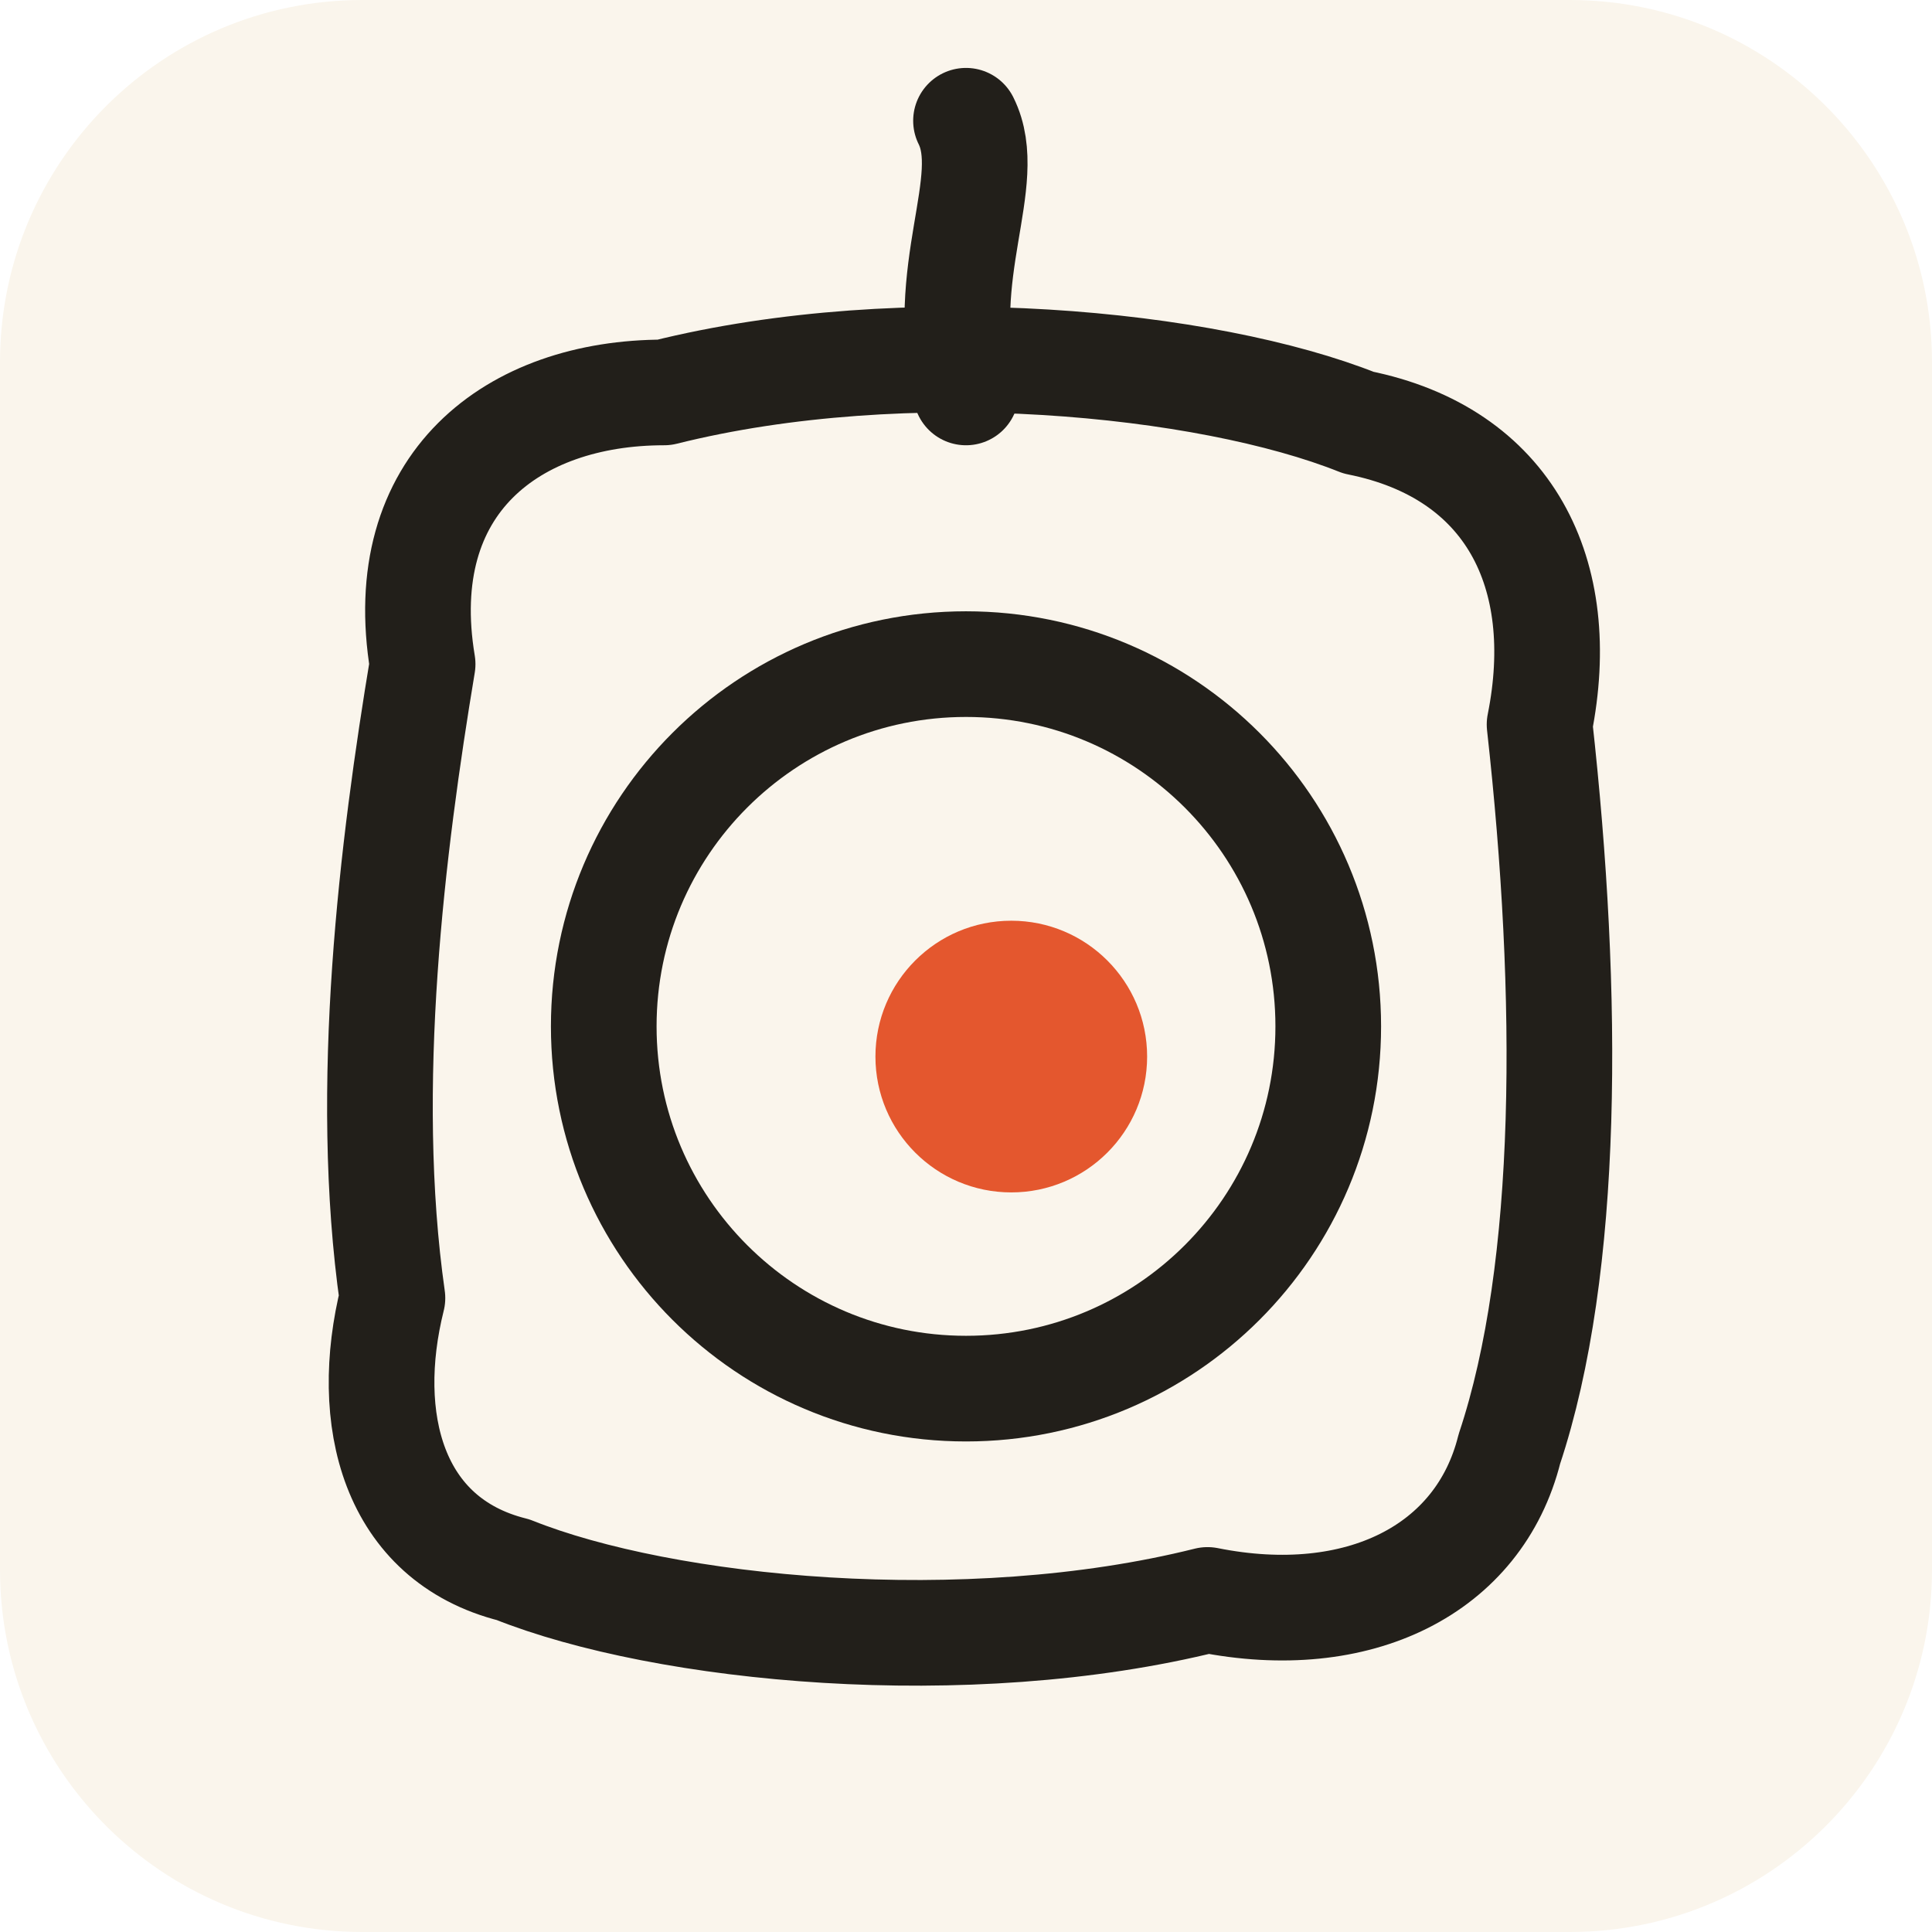
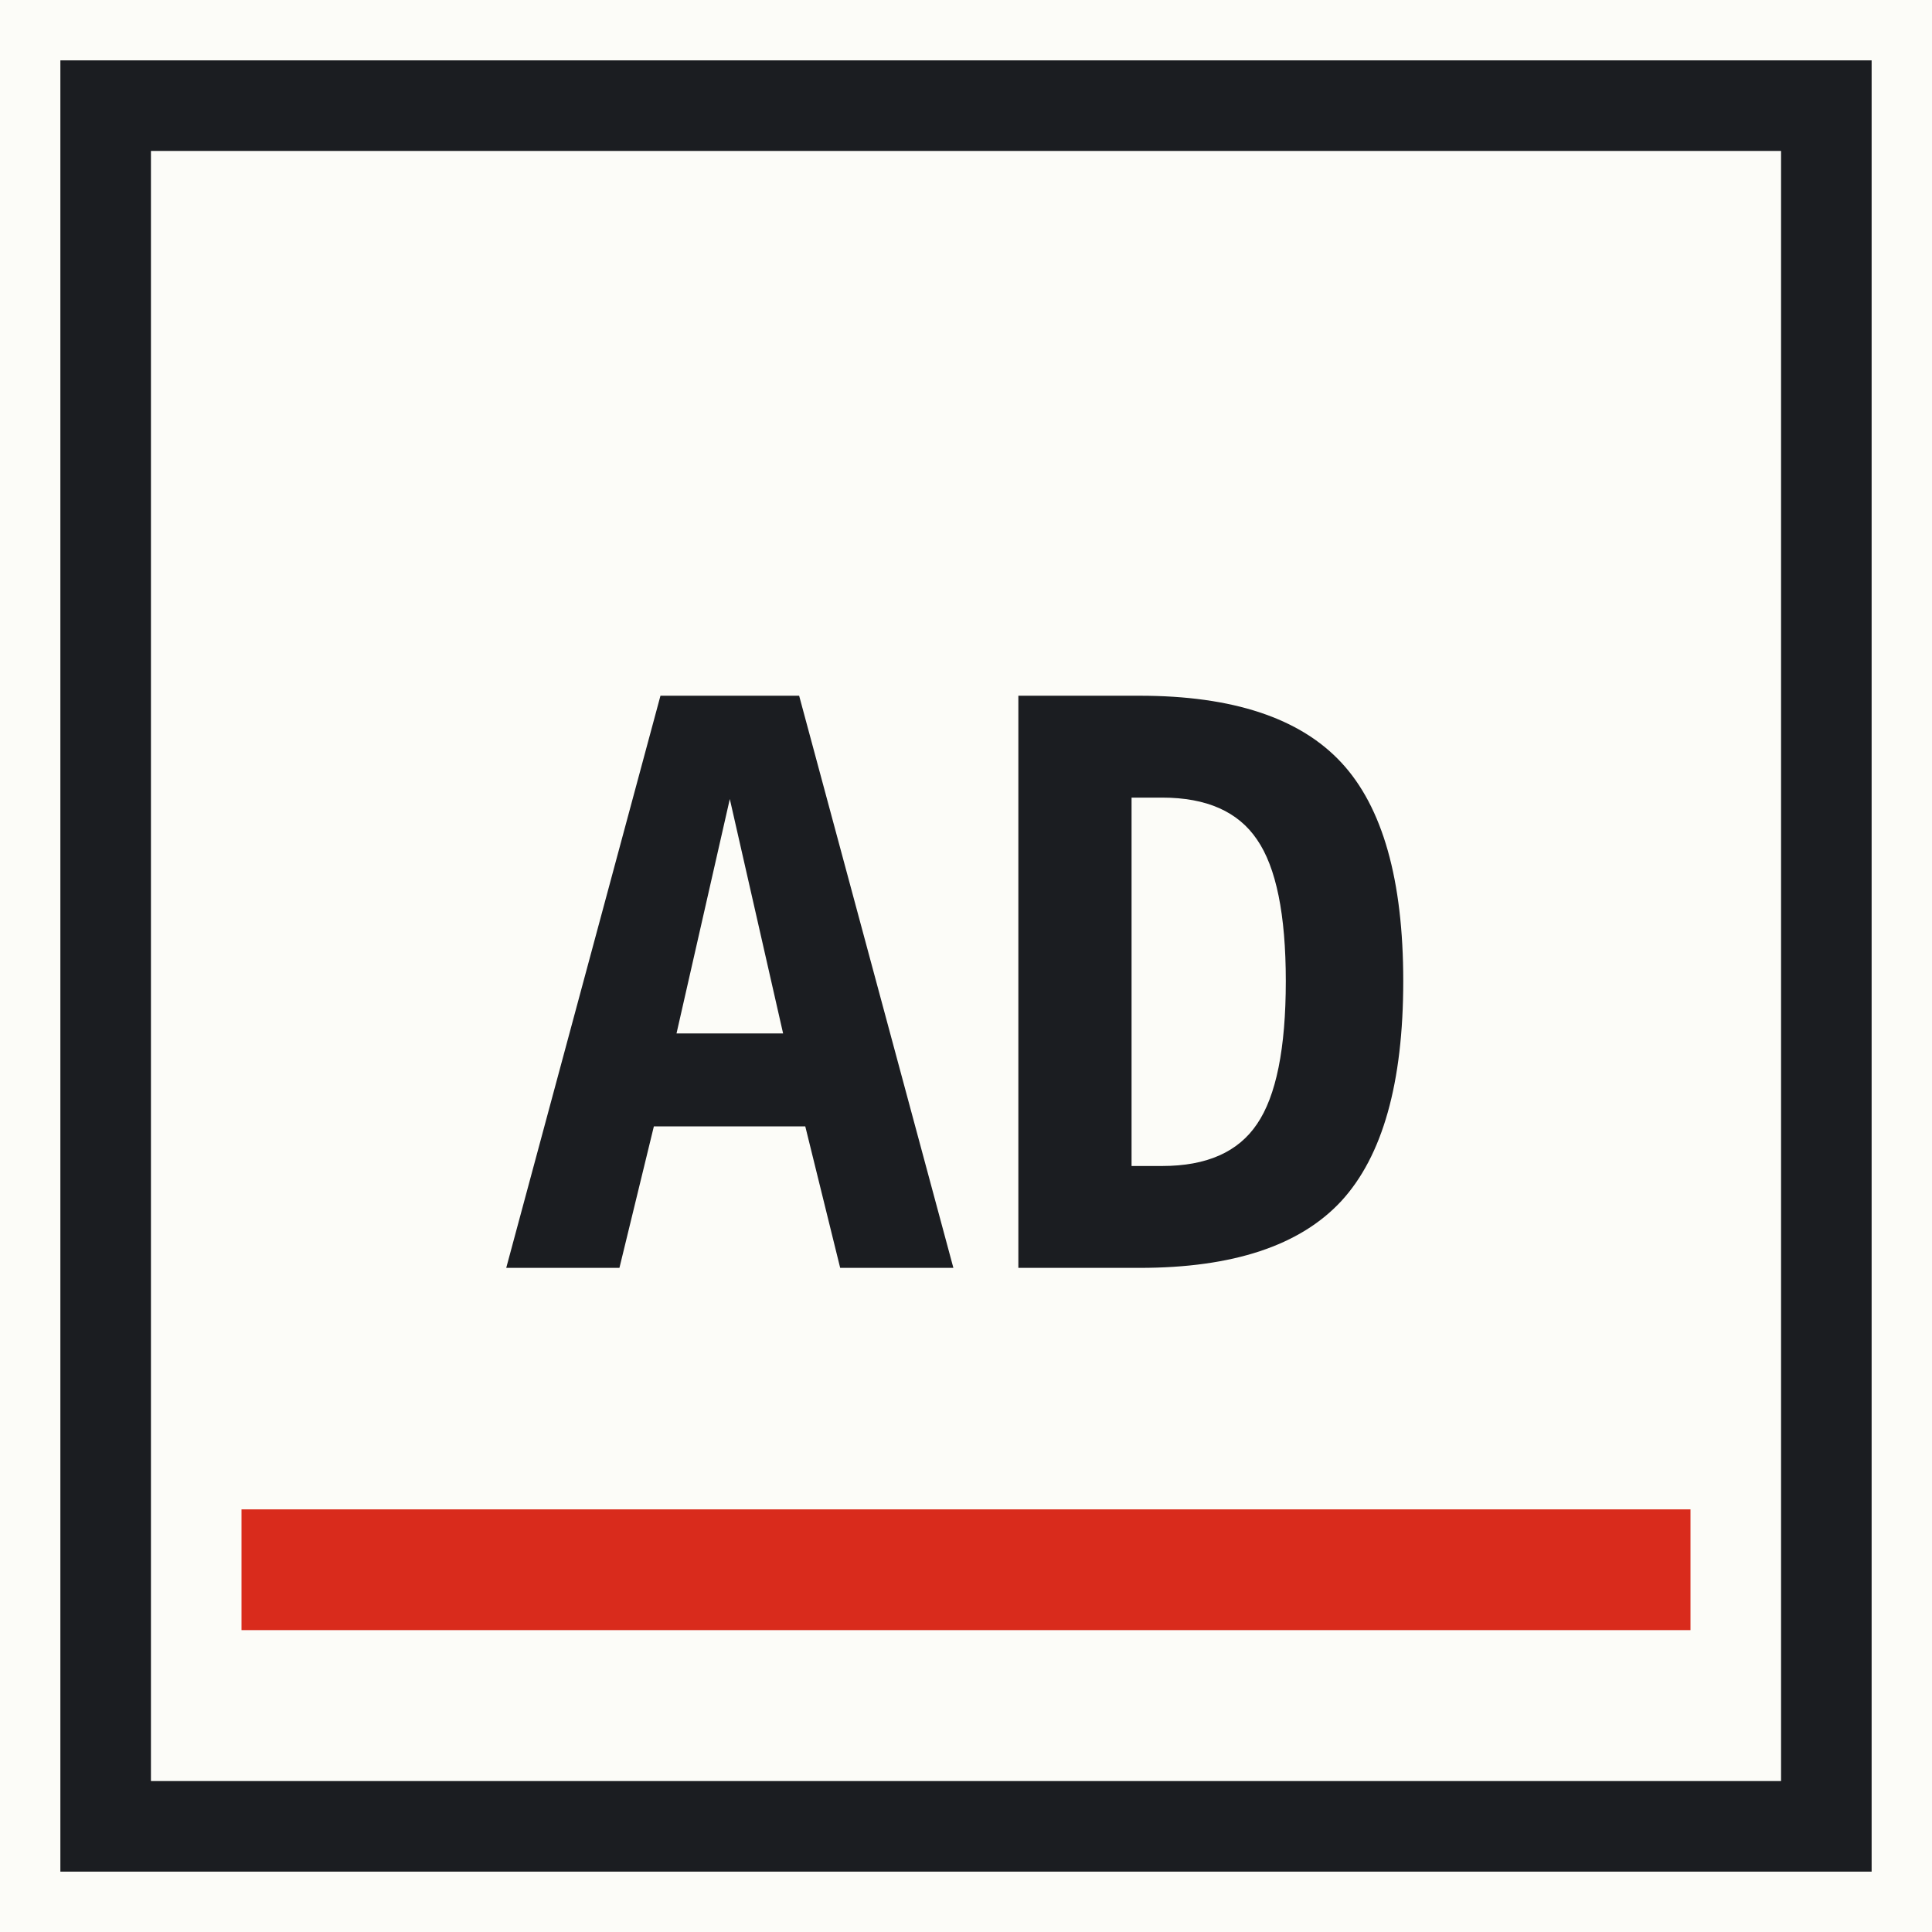
<svg xmlns="http://www.w3.org/2000/svg" viewBox="0 0 64 64">
-   <rect width="64" height="64" rx="12" fill="#FAF5EC" />
-   <g fill="none" stroke="#221F1A" stroke-width="3.5" stroke-linecap="round" stroke-linejoin="round">
-     <path d="M 14 22 C 13 16 17 13 22 13 C 30 11 40 12 45 14 C 50 15 52 19 51 24 C 52 33 52 42 50 48 C 49 52 45 54 40 53 C 32 55 22 54 17 52 C 13 51 12 47 13 43 C 12 36 13 28 14 22 Z" />
-     <path d="M 32 13 C 31 9 33 6 32 4" />
-   </g>
-   <circle cx="32" cy="34" r="12" fill="none" stroke="#221F1A" stroke-width="3.5" />
-   <circle cx="33.5" cy="35" r="4.5" fill="#E4572E" />
+   <rect width="64" height="64" fill="#fcfcf8" />
+   <rect x="3.5" y="3.5" width="57" height="57" fill="none" stroke="#1b1d21" stroke-width="3" />
+   <text x="32" y="42" font-family="Menlo, Consolas, monospace" font-weight="700" font-size="26" text-anchor="middle" fill="#1b1d21">AD</text>
+   <rect x="8" y="50" width="48" height="4" fill="#d92b1c" />
</svg>
